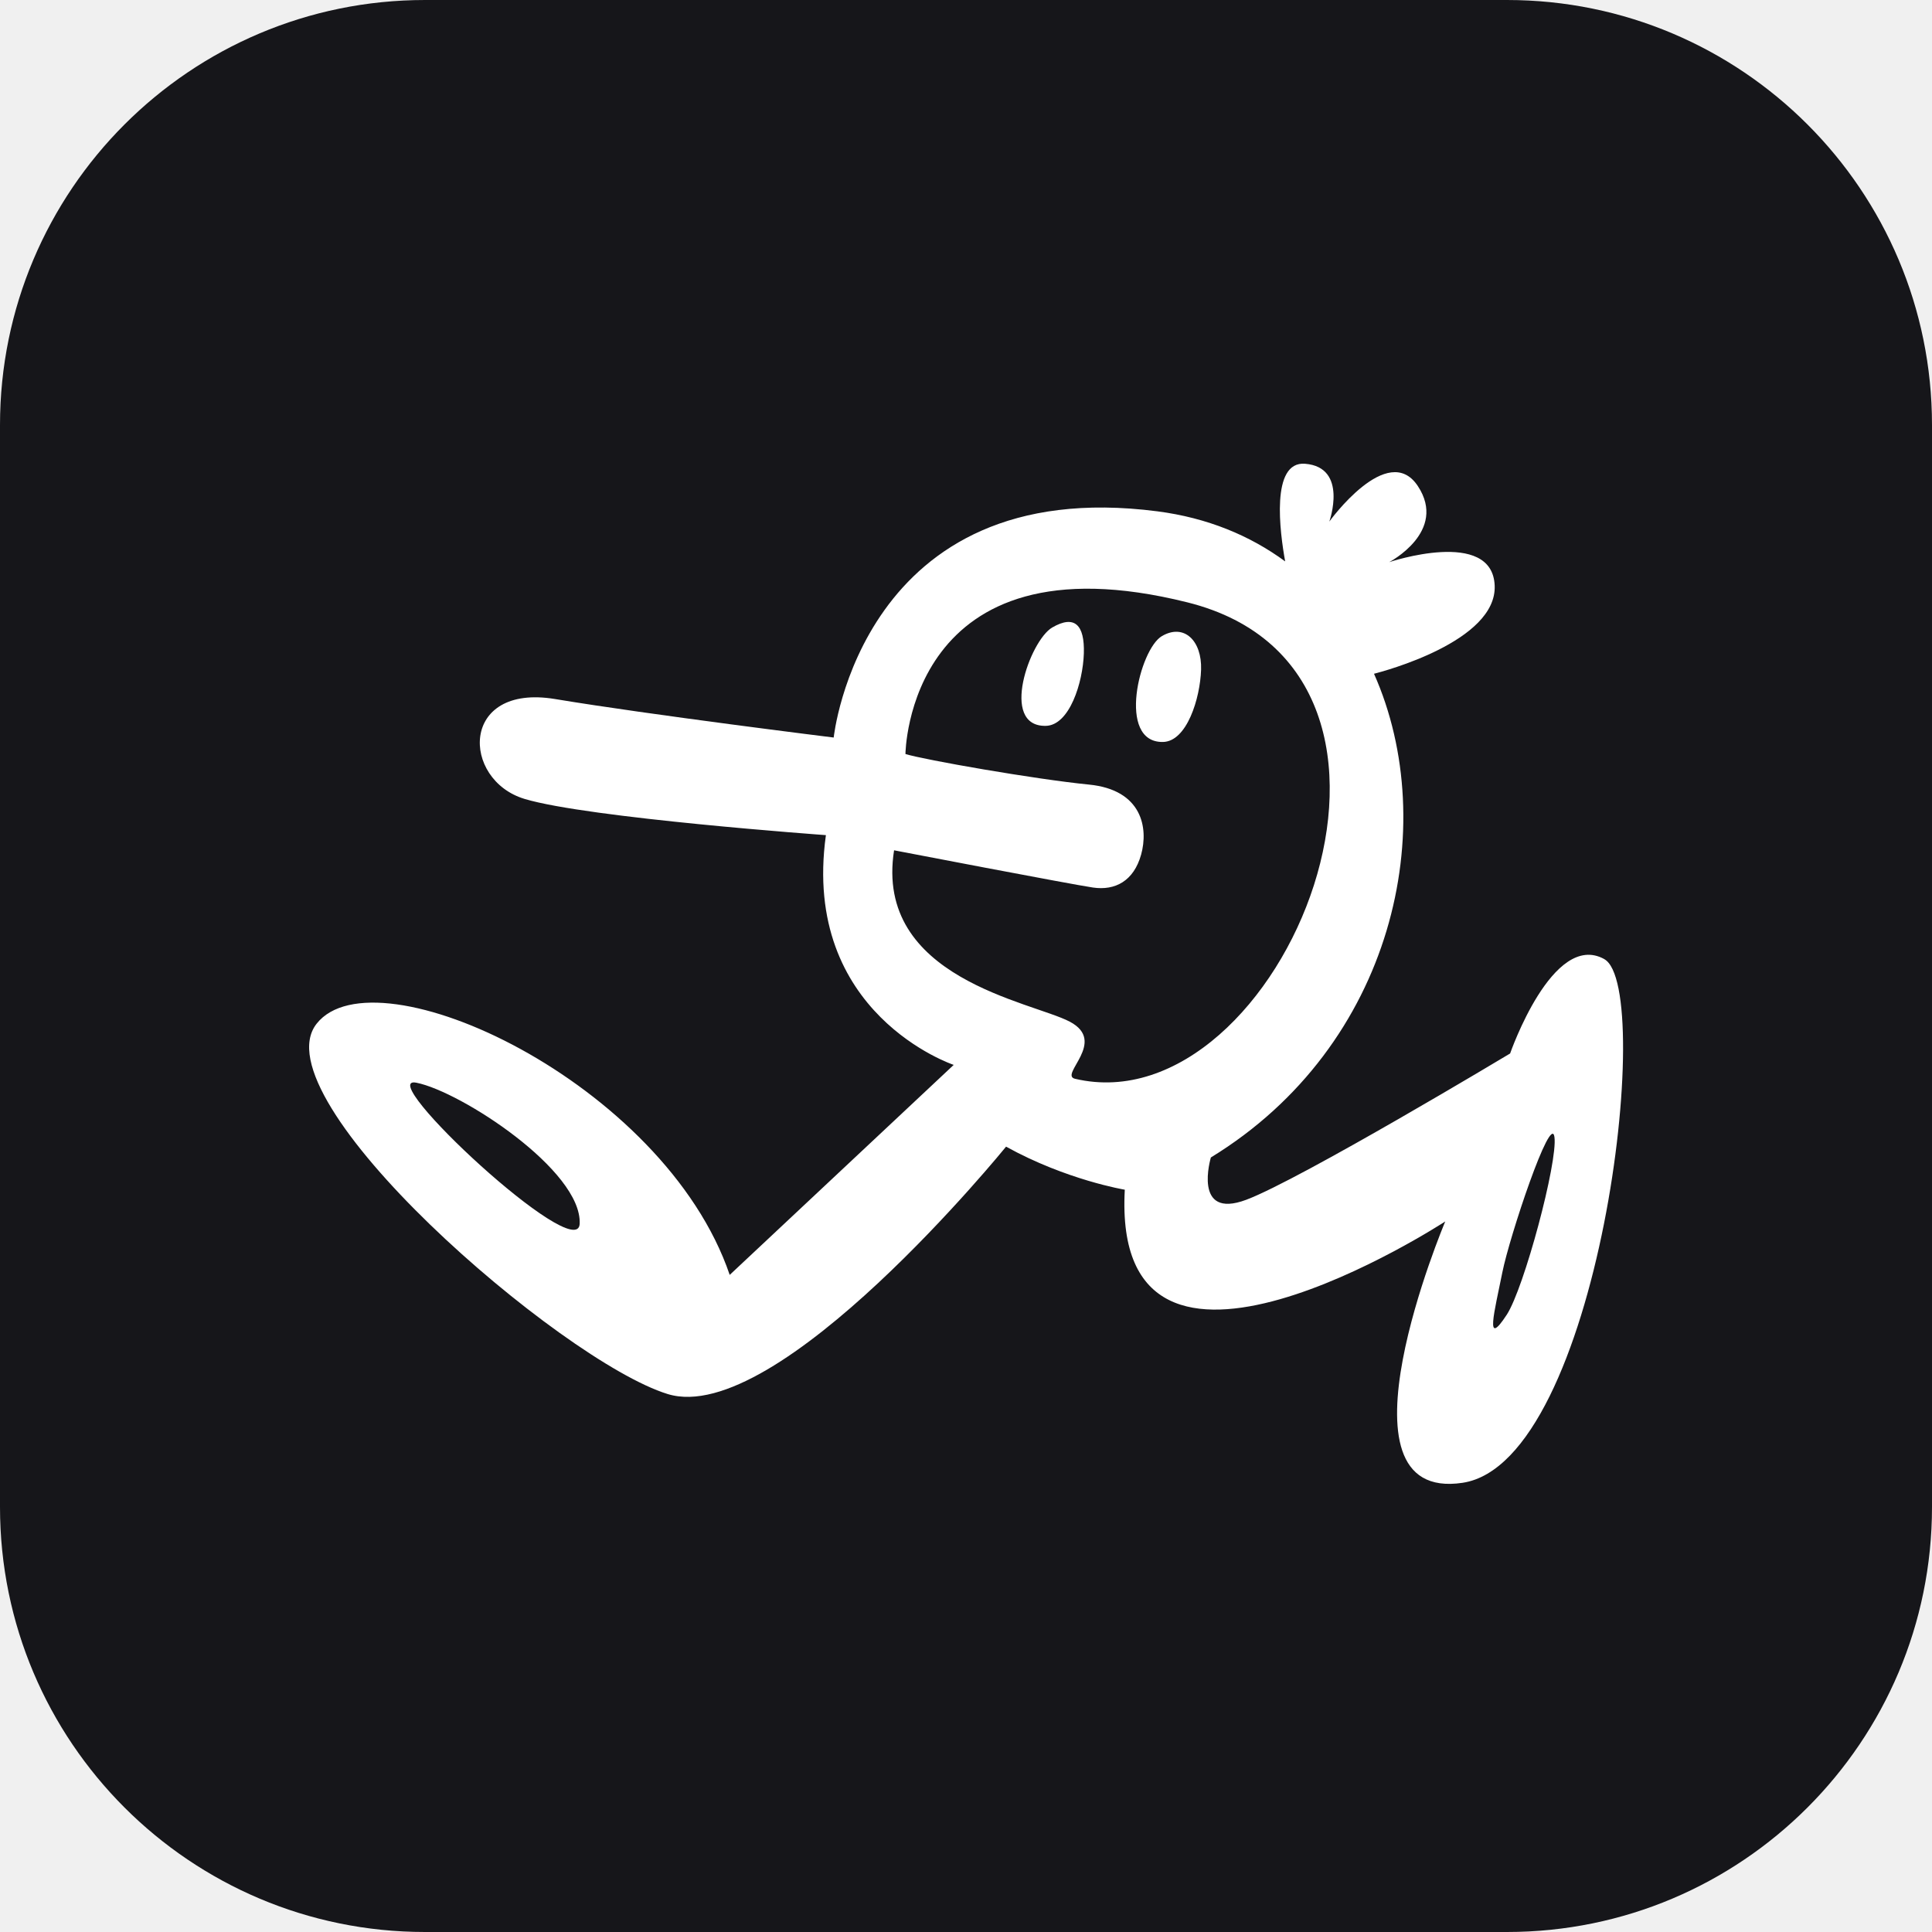
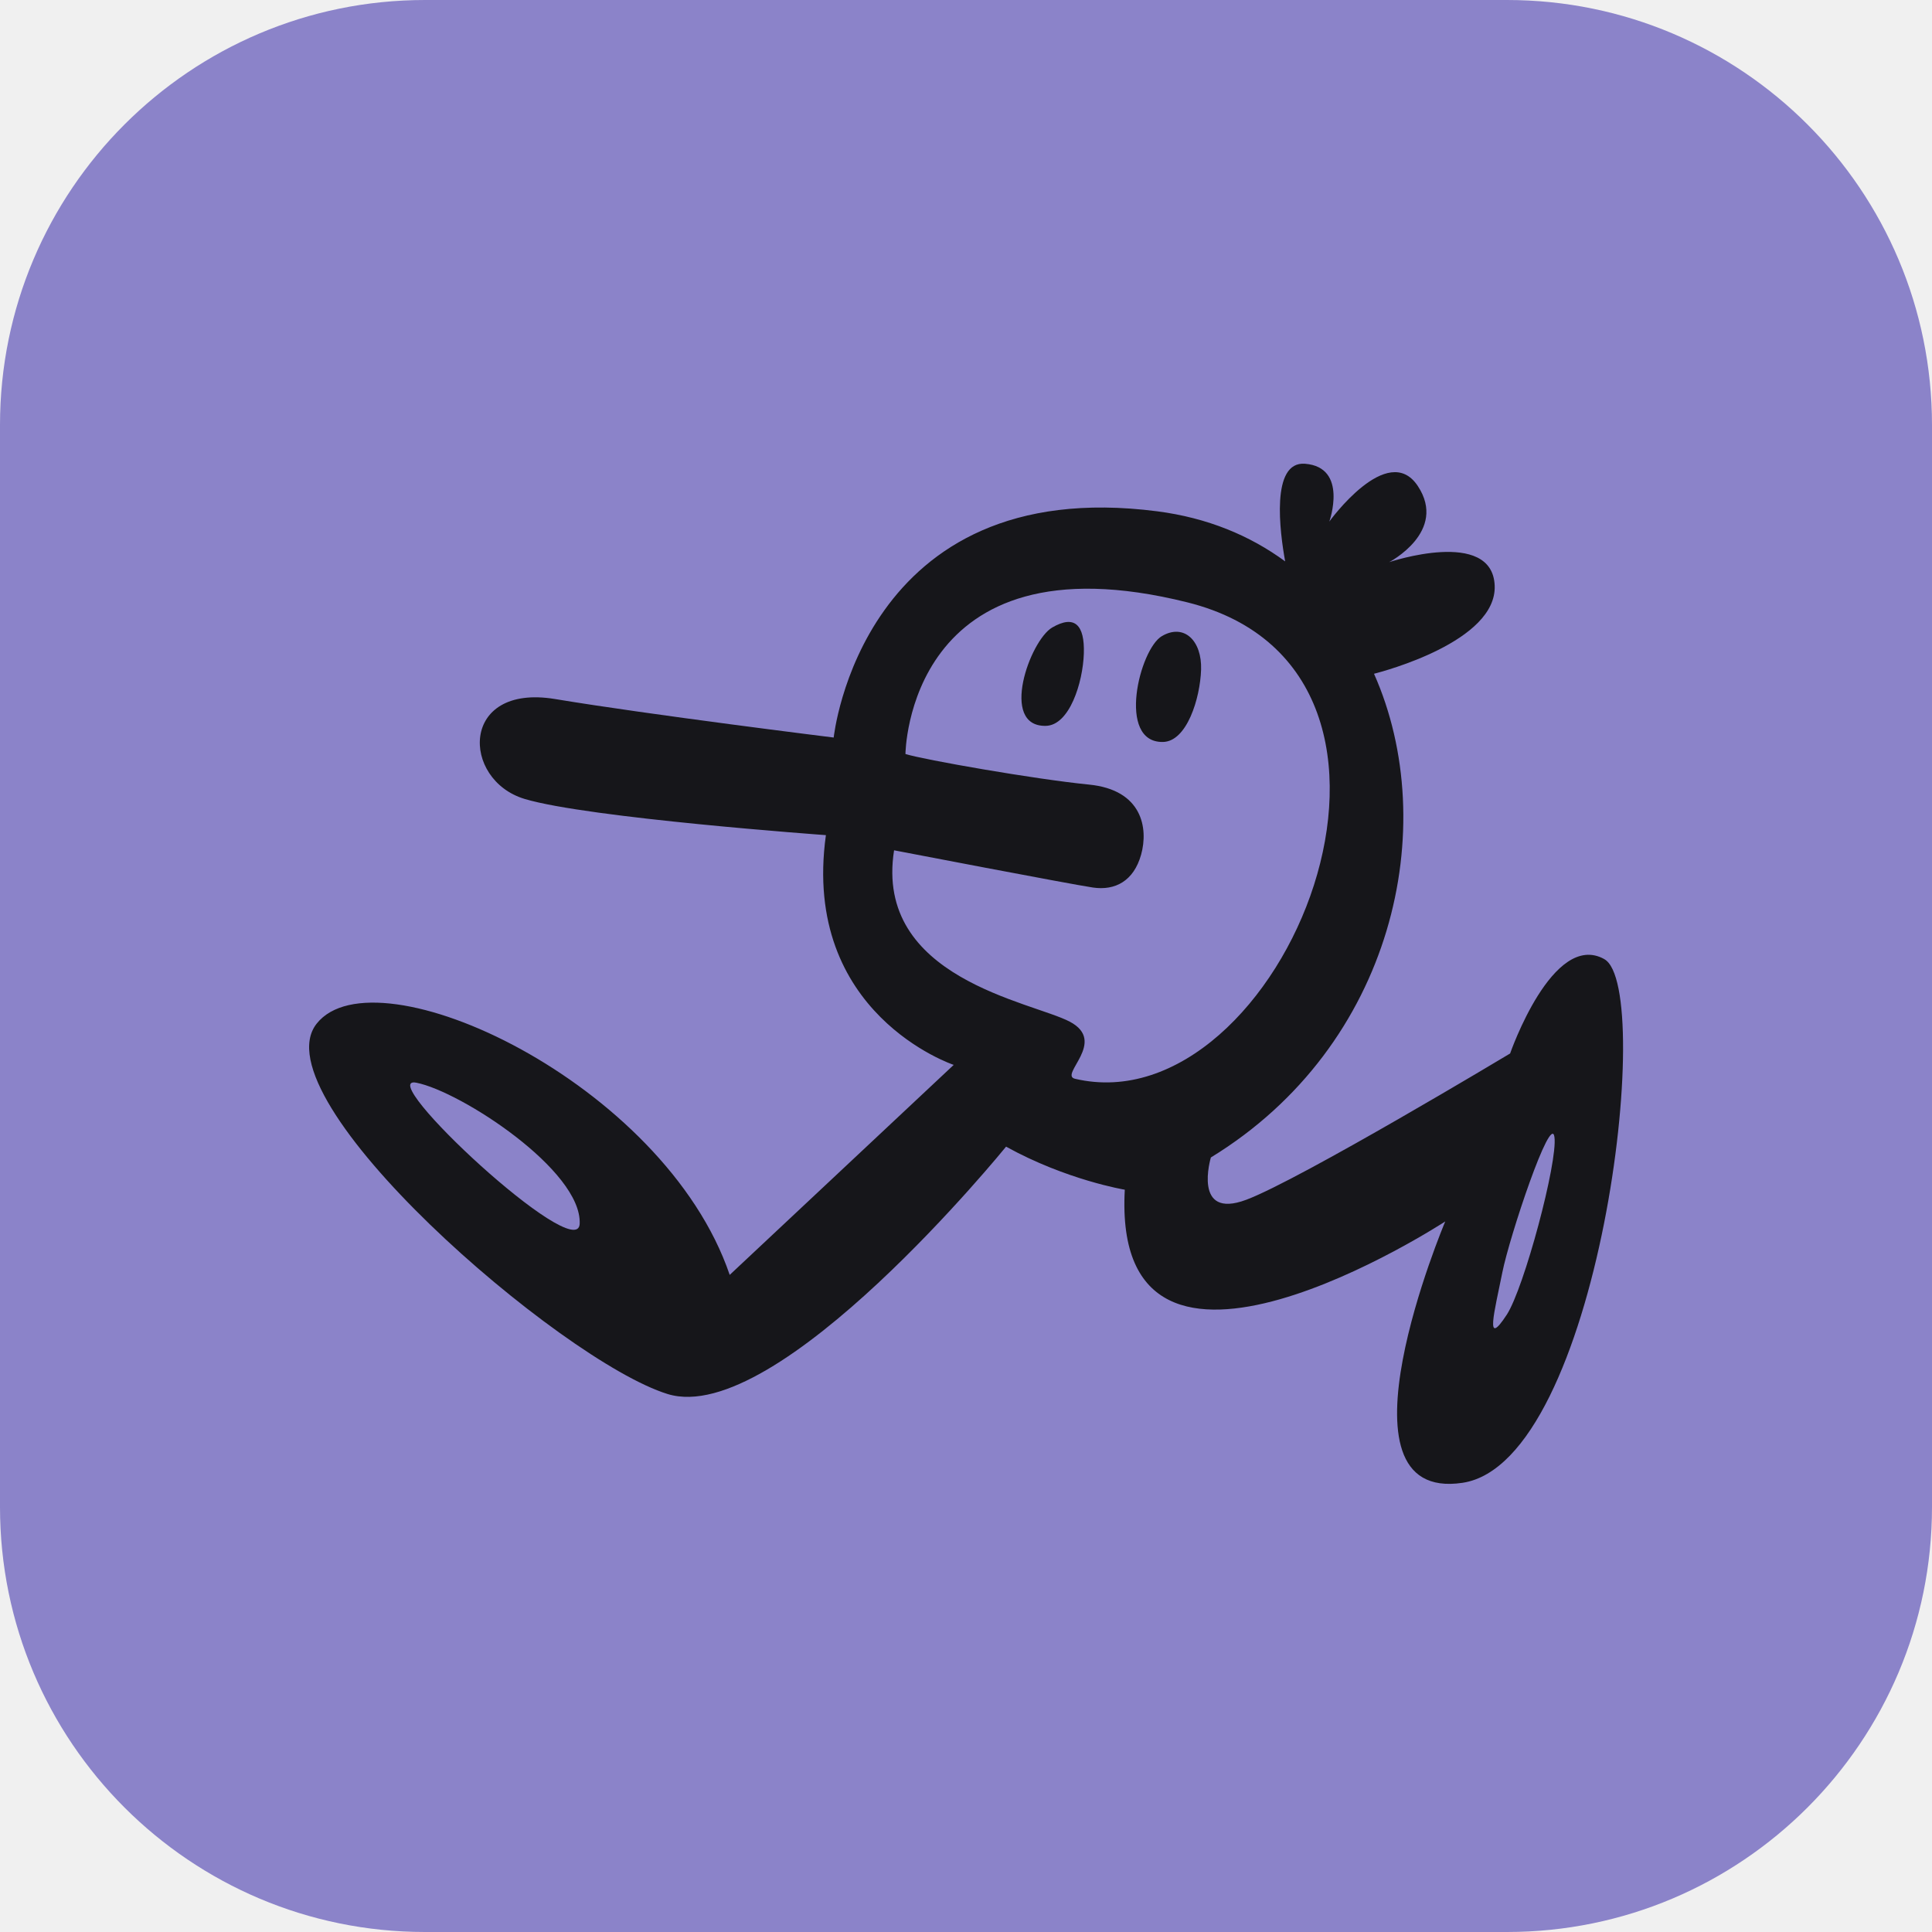
<svg xmlns="http://www.w3.org/2000/svg" viewBox="0 0 100 100">
-   <rect width="100" height="100" rx="22" fill="#16161a" />
-   <g transform="translate(16,24) scale(0.2267)" fill="#ffffff">
+   <rect width="100" height="100" rx="22" fill="#8b83c9" />
+   <g transform="translate(16,24) scale(0.2267)" fill="#16161a">
    <path d="M168.174 59.862C173.629 59.77 176.672 49.931 176.883 43.346C177.094 36.77 174.758 34.443 169.666 37.402C164.574 40.361 157.551 60.031 168.174 59.862Z" />
    <path d="M194.943 63.538C200.397 63.445 203.441 53.606 203.652 47.022C203.863 40.446 199.791 36.398 194.707 39.366C189.614 42.326 184.319 63.715 194.943 63.538Z" />
    <path d="M295.694 113.104C283.941 106.612 274.211 134.663 274.211 134.663C274.211 134.663 226.289 163.446 213.955 168.067C201.612 172.687 205.886 158.405 205.886 158.405C247.679 132.842 258.614 82.786 243.135 47.966C245.183 47.443 271.193 40.597 270.687 27.849C270.165 14.579 246.6 22.479 246.6 22.479C246.6 22.479 260.005 15.515 253.142 5.111C246.279 -5.293 232.933 13.213 232.933 13.213C232.933 13.213 237.326 0.819 227.394 0.018C219.477 -0.622 221.644 15.683 222.849 22.31C214.823 16.408 205.077 12.353 193.67 10.878C126.078 2.126 119.771 62.526 119.771 62.526C119.771 62.526 78.004 57.367 56.184 53.741C34.364 50.116 34.727 72.197 49.211 76.547C63.696 80.898 117.992 84.81 117.992 84.81C112.318 125.667 147.172 137.268 147.172 137.268L96.029 185.215C81.064 141.281 15.167 110.803 1.719 127.859C-11.737 144.915 57.465 204.877 81.848 212.414C106.973 220.179 159.127 155.934 159.127 155.934C172.904 163.564 186.233 165.765 186.233 165.765C183.097 222.801 259.398 173.016 259.398 173.016C259.398 173.016 232.191 237.404 263.369 232.682C294.539 227.961 307.464 119.613 295.711 113.121L295.694 113.104ZM24.508 141.34C34.651 143.364 62.322 161.381 61.774 173.555C61.344 183.116 14.366 139.308 24.508 141.34ZM174.868 140.438C171.15 139.561 182.355 131.982 173.679 127.404C165.004 122.825 128.953 117.505 133.556 88.275C133.556 88.275 173.865 96.023 178.957 96.773C184.041 97.524 188.282 95.273 189.96 89.261C191.638 83.242 190.238 74.465 178.055 73.268C165.872 72.07 140.309 67.594 136.153 66.287C136.153 66.287 136.549 15.675 200.549 31.669C264.55 47.662 222.091 151.575 174.868 140.438ZM273.436 194.321C268.335 202.128 270.637 193.621 272.433 184.651C274.068 176.447 283.528 148.093 284.329 153.725C285.13 159.357 277.39 188.276 273.436 194.321Z" />
  </g>
</svg>
